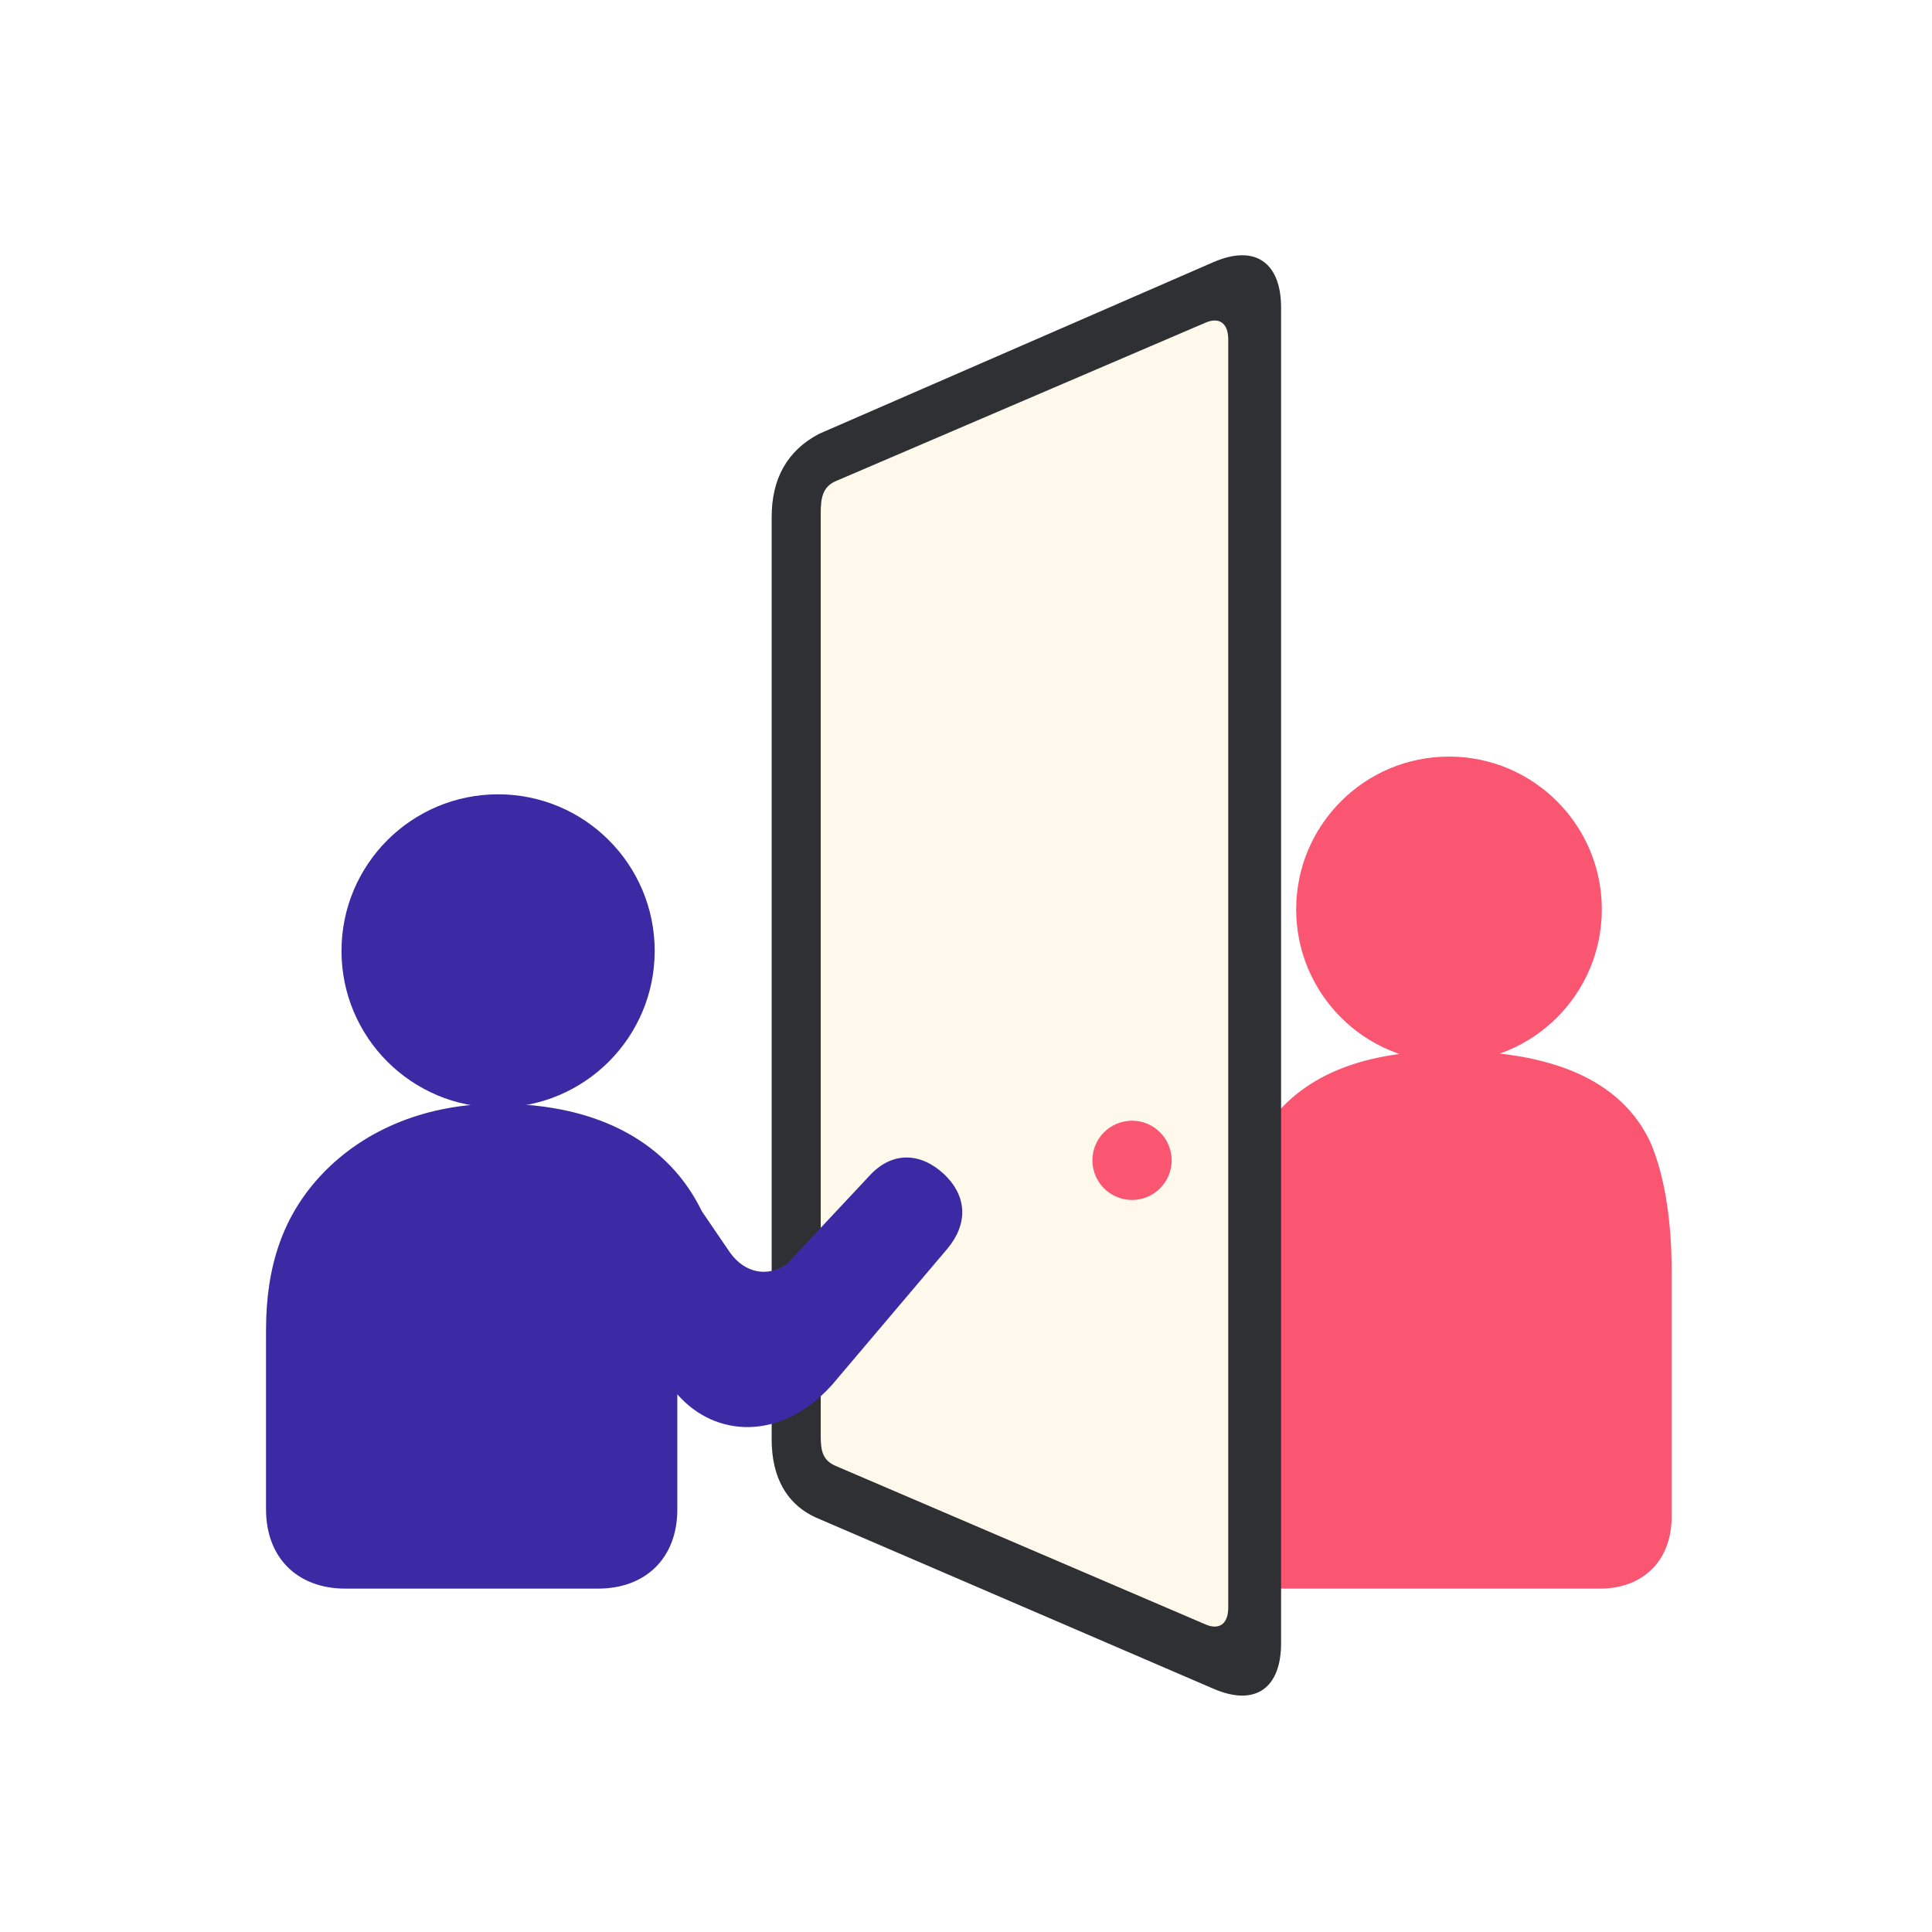
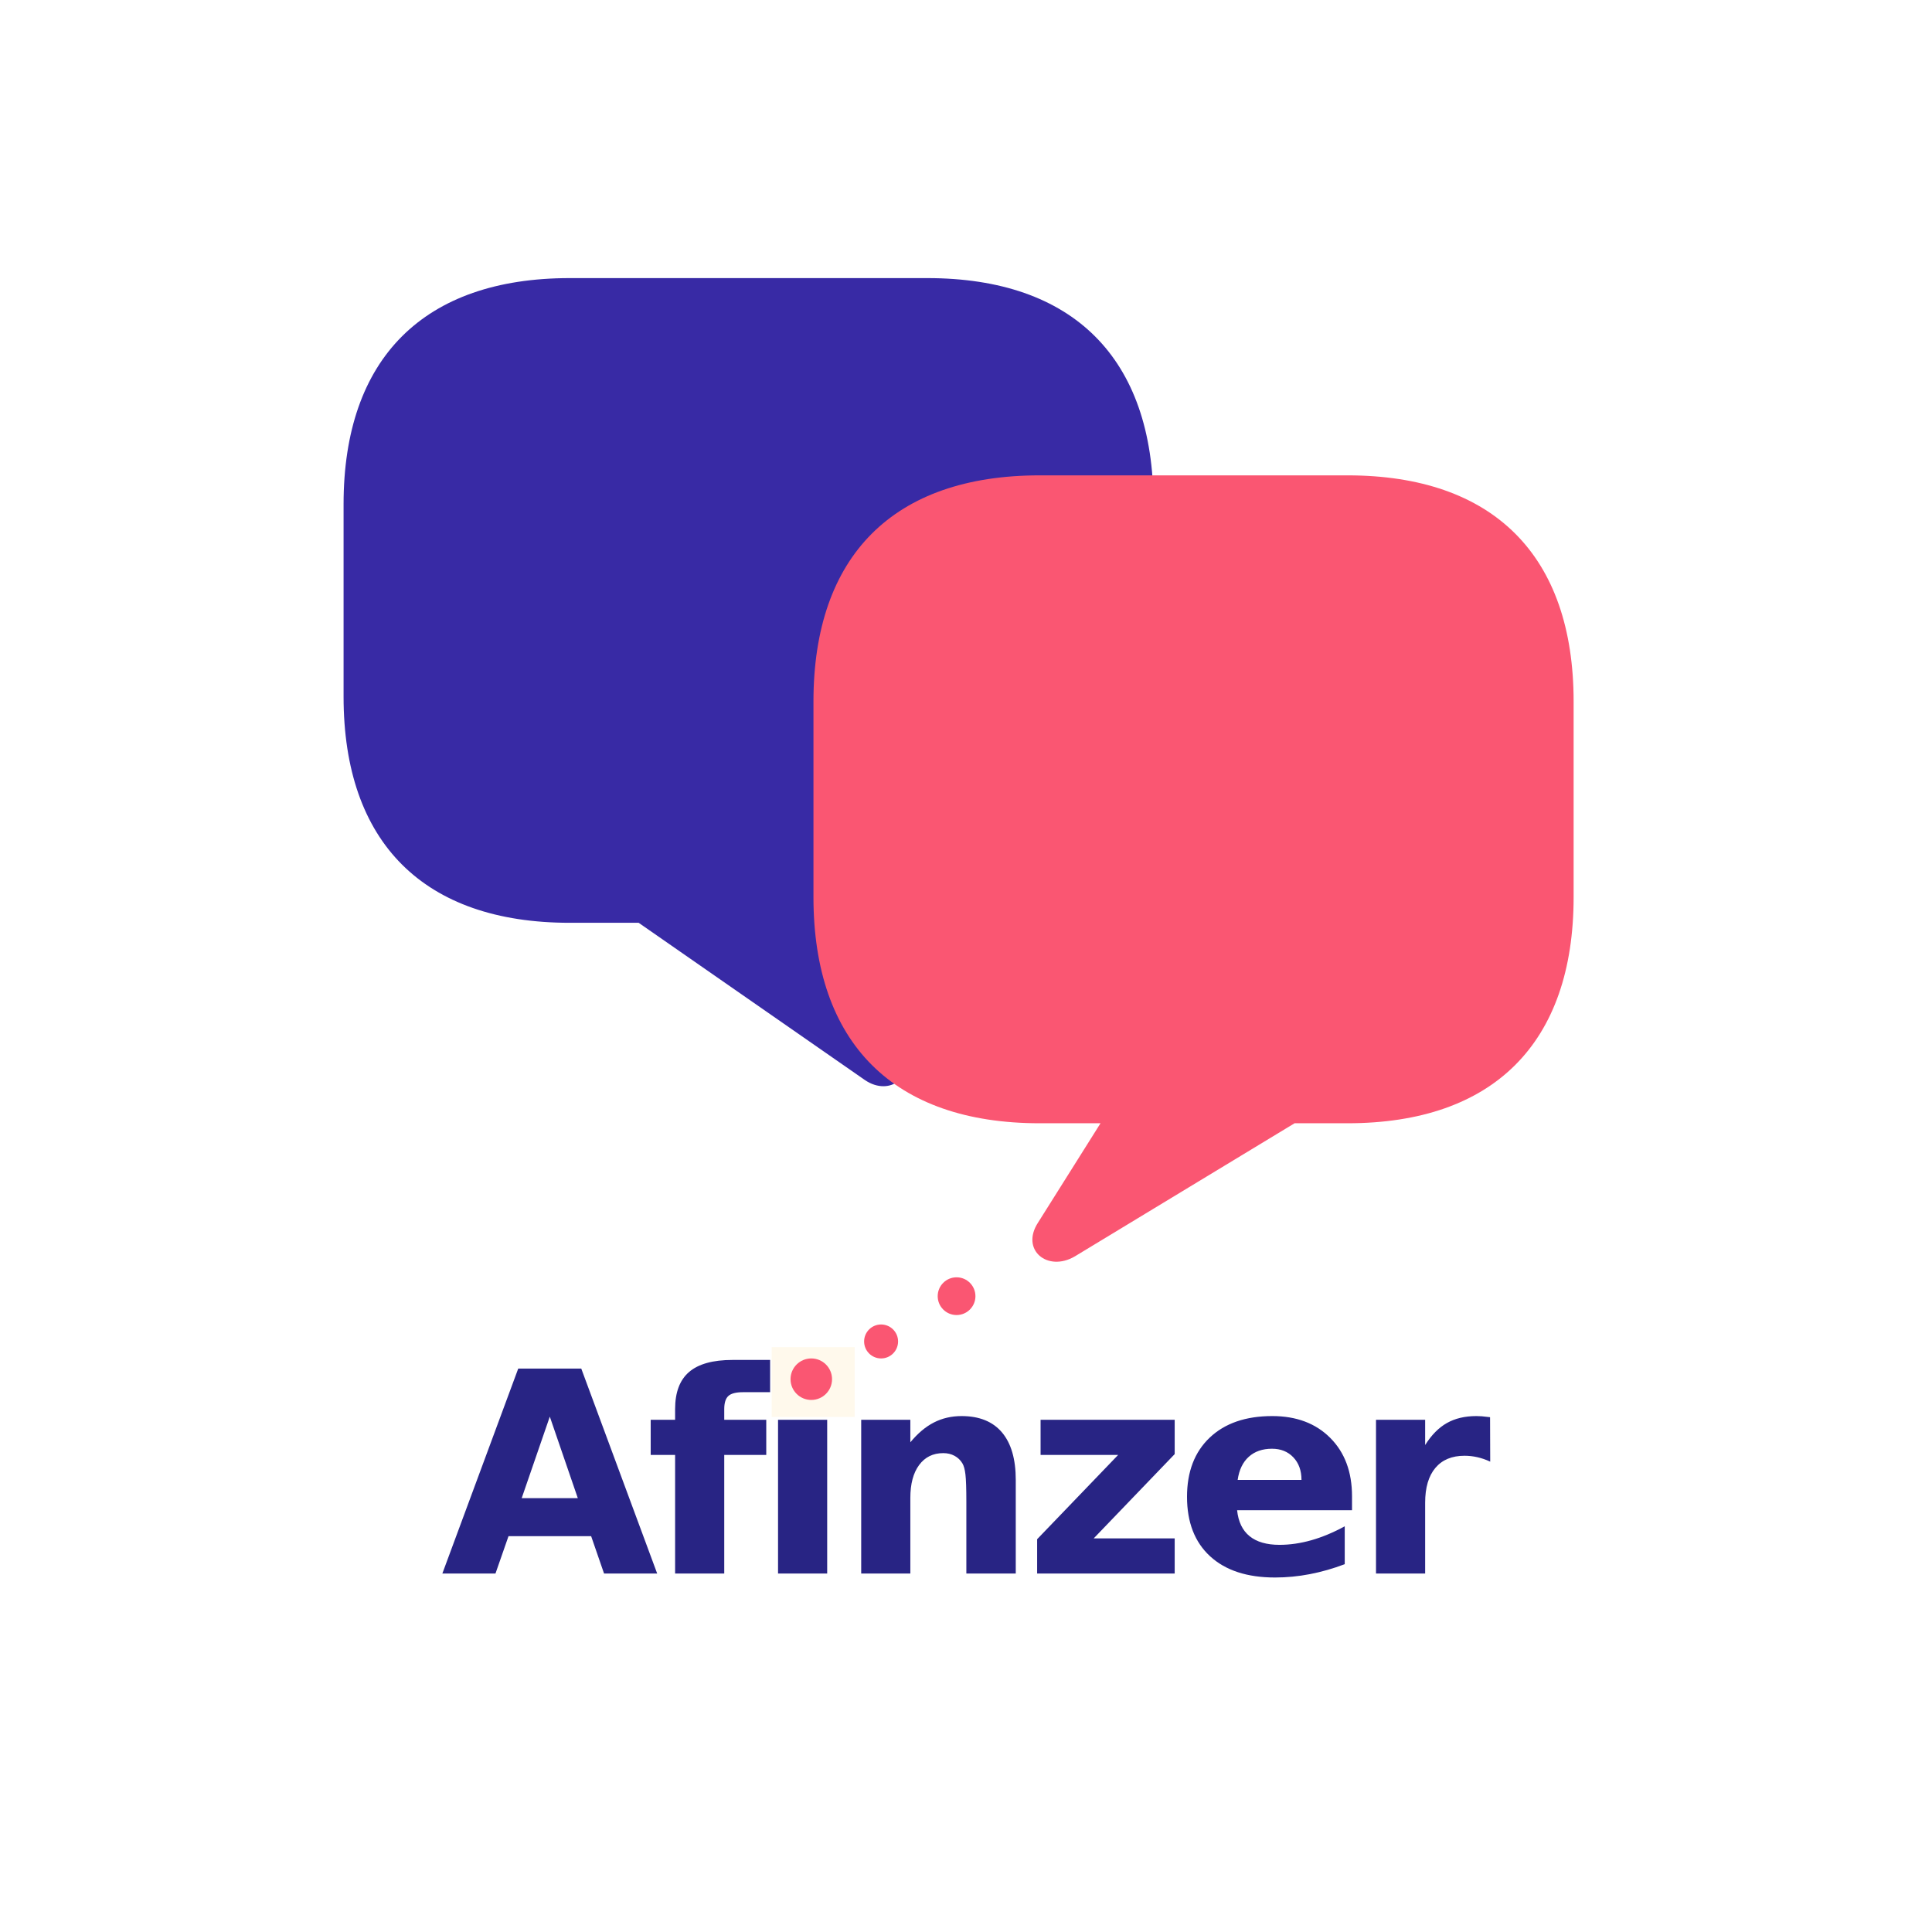
- <svg xmlns="http://www.w3.org/2000/svg" viewBox="0 0 1024 1024" role="img" aria-label="Afinzer: uma pessoa bate à porta e outra pode abrir">
+ <svg xmlns="http://www.w3.org/2000/svg" viewBox="0 0 1024 1024" role="img" aria-label="Ícone Afinzer com dois balões de conversa e nome da marca">
+   <g transform="translate(75 -60) scale(.85)">
+     <path fill="#382AA5" d="M267 244H490c91 0 141 50 141 141v123c0 89-51 138-141 138h-69l52 78c11 17-6 31-22 20L310 646h-43c-91 0-141-50-141-141V385c0-91 50-141 141-141Z" />
+     <path fill="#FA5672" d="M560 367h192c91 0 141 50 141 141v122c0 91-50 141-141 141h-33l-137 83c-17 10-34-4-23-21l39-62h-38c-91 0-141-50-141-141V508c0-91 50-141 141-141Z" />
+   </g>
+   <text x="512" y="834" text-anchor="middle" font-family="DejaVu Sans, Arial, sans-serif" font-size="149" font-weight="700" letter-spacing="-7" fill="#282484">Afinzer</text>
+   <rect x="409" y="714" width="44" height="37" fill="#FFF9EC" />
  <g fill="#FA5672">
-     <circle cx="768" cy="482" r="81" />
-     <path d="M672 596c20-28 54-39 96-39 52 0 91 14 107 49 8 19 11 44 11 67v131c0 23-15 38-38 38H681c-23 0-38-15-38-38V666c0-28 8-52 29-70Z" />
-   </g>
-   <path fill="#2F3033" d="M434 230 643 139c23-10 36 1 36 24v708c0 23-13 34-36 24L434 805c-17-7-25-22-25-42V274c0-20 8-35 25-44Z" />
-   <path fill="#FFF9EC" d="M443 255 639 171c7-3 12 0 12 9v672c0 9-5 12-12 9L443 777c-7-3-8-8-8-16V272c0-8 1-14 8-17Z" />
-   <circle cx="600" cy="615" r="21" fill="#FA5672" />
-   <g fill="#3B2AA4">
-     <circle cx="264" cy="504" r="83" />
-     <path d="M171 622c23-24 56-37 93-37 55 0 91 22 108 57l15 22c8 11 20 13 30 6l44-47c12-13 27-12 39-1 13 12 13 27 2 40l-61 72c-27 30-62 28-82 5v61c0 26-17 42-42 42H183c-25 0-42-16-42-42v-95c0-34 9-61 30-83Z" />
+     <circle cx="507" cy="687" r="10" />
+     <circle cx="467" cy="711" r="9" />
+     <circle cx="430" cy="731" r="11" />
  </g>
</svg>
